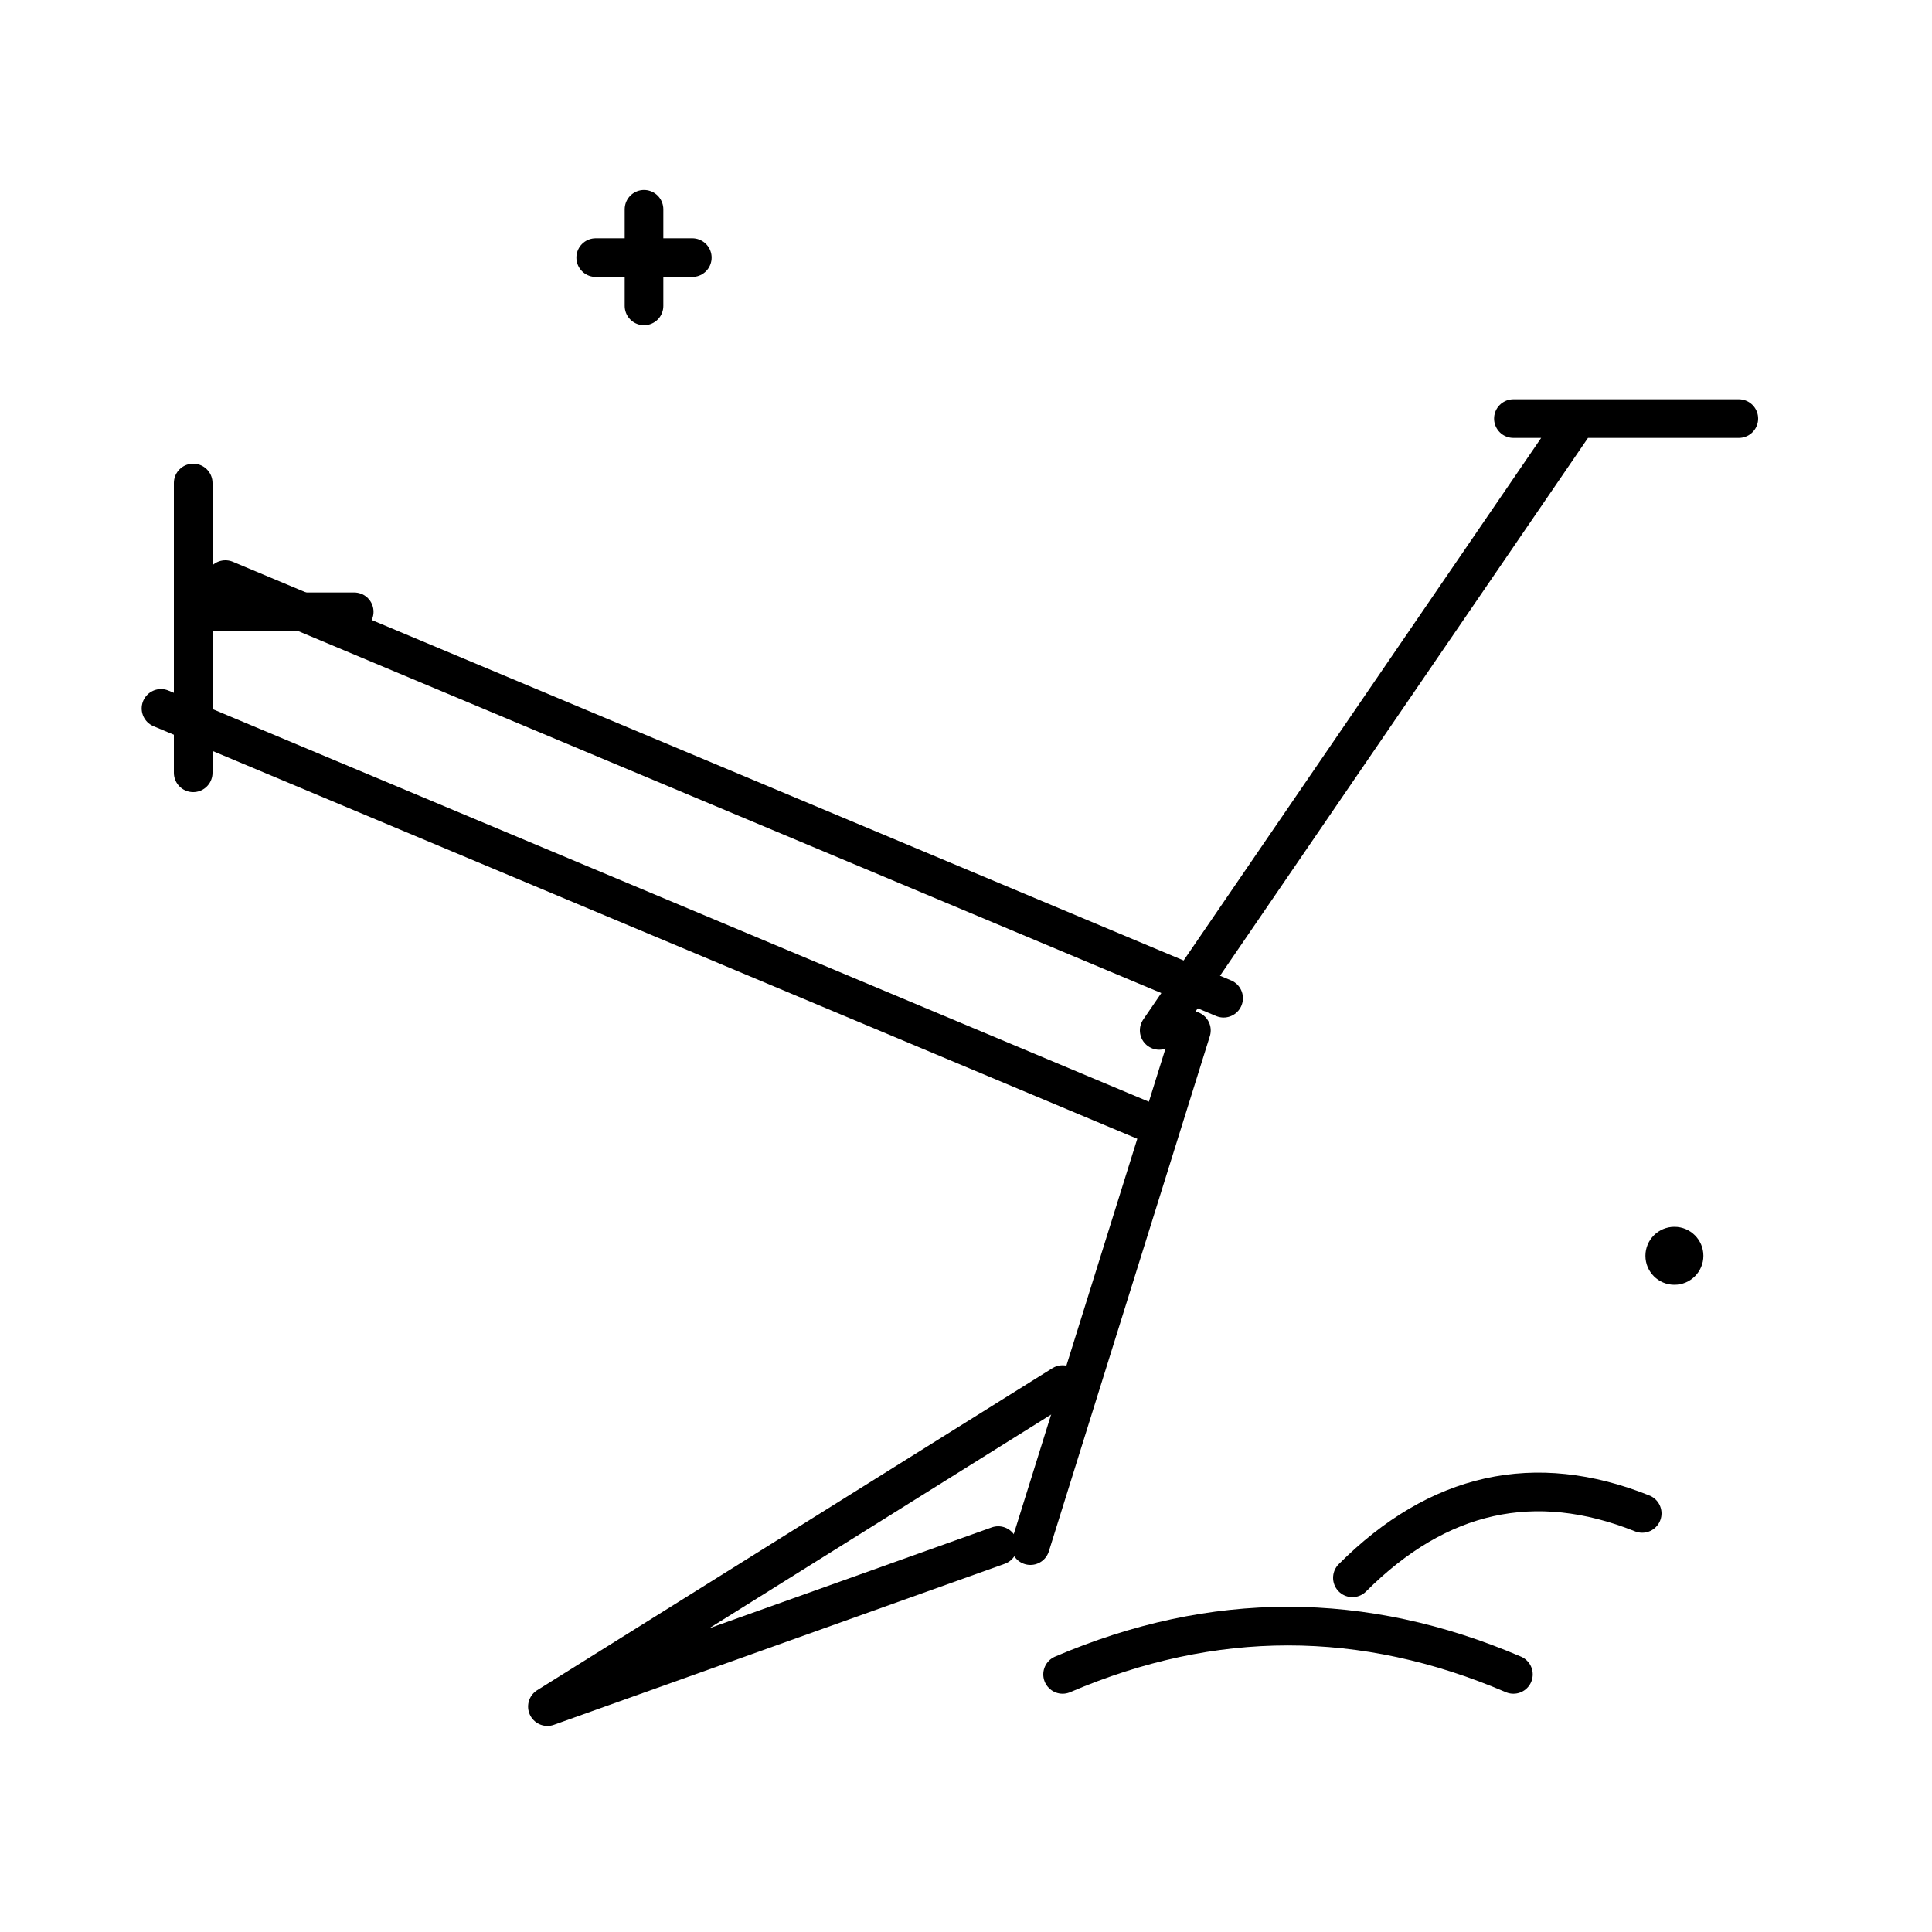
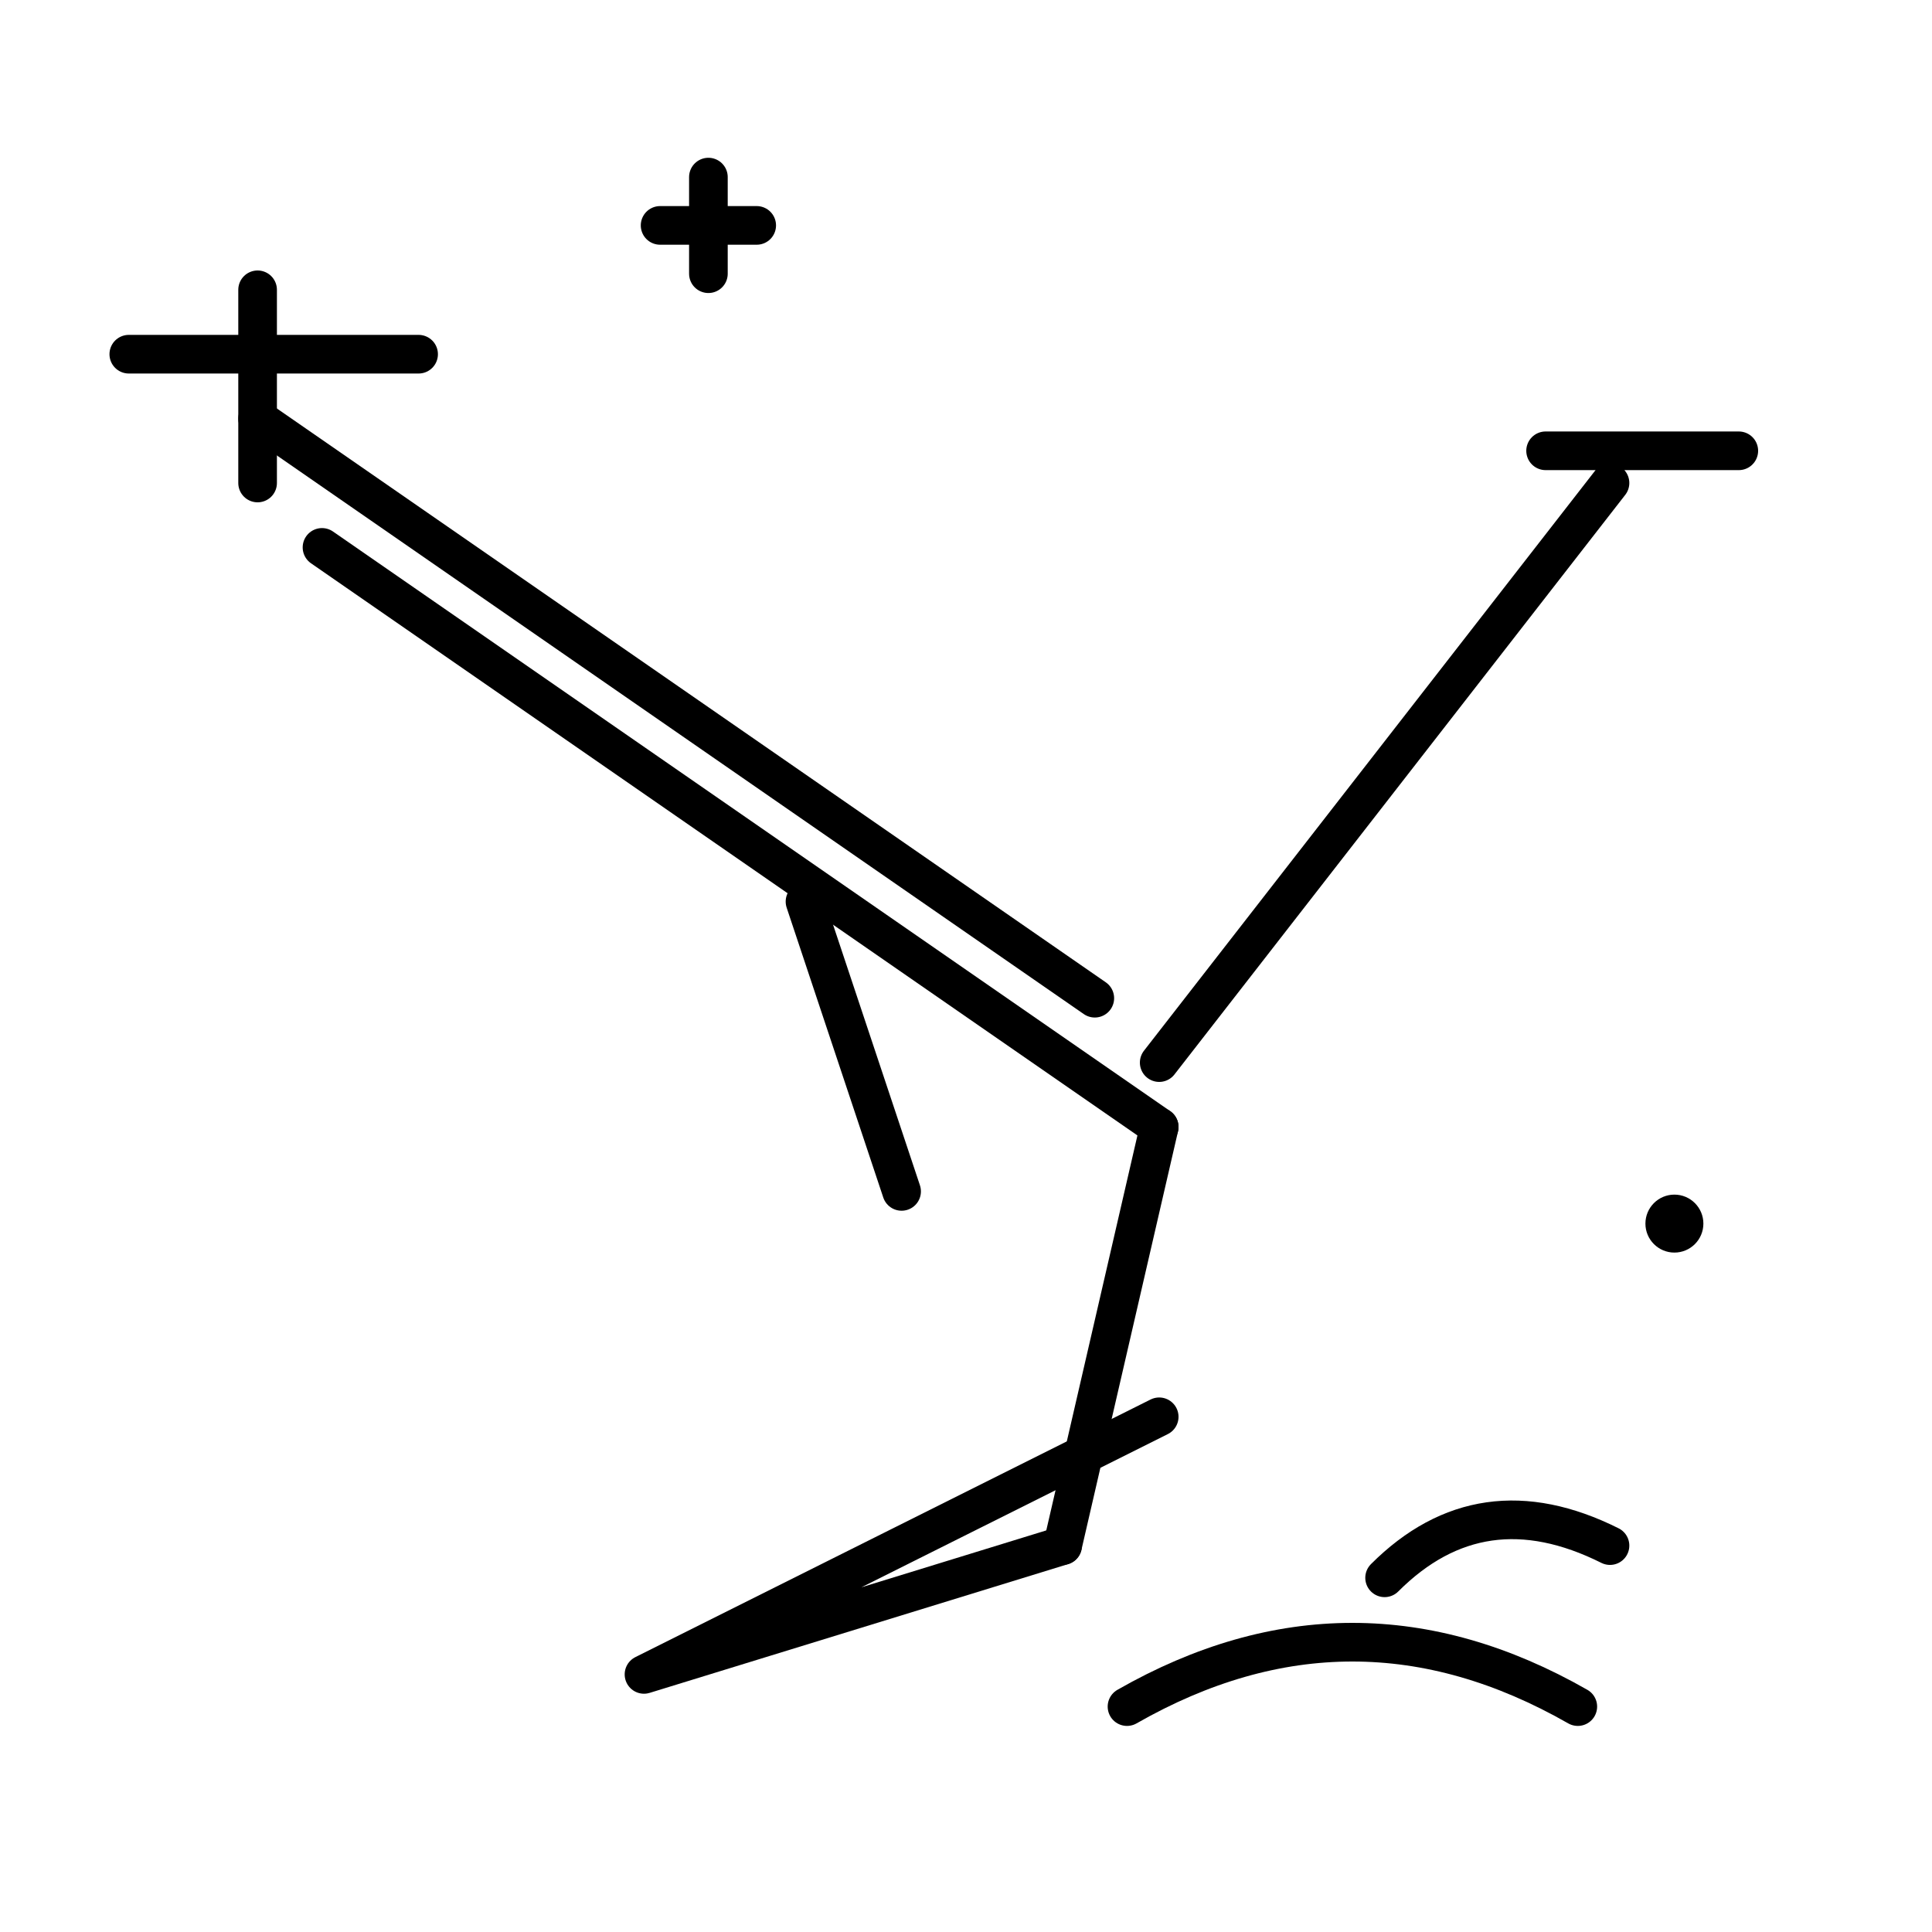
<svg xmlns="http://www.w3.org/2000/svg" viewBox="0 0 120 120" fill="none" stroke="#000" stroke-width="2.4" stroke-linecap="round" stroke-linejoin="round">
-   <path d="M12 30V48M12 38H22" />
-   <path d="M14 36L76 62" />
-   <path d="M10 44L72 70" />
-   <path d="M74 64L64 96" />
-   <path d="M62 96L34 106L66 86" />
-   <path d="M72 64L98 26M94 26H108" />
-   <path d="M66 104Q80 98 94 104" />
-   <path d="M84 98Q92 90 102 94" />
-   <path d="M40 13V19M37 16H43" />
-   <circle cx="104" cy="78" r="1.8" fill="#000" stroke="none" />
+   <path d="M8 22H26M16 18V30" />
+   <path d="M16 26L68 62" />
+   <path d="M20 34L72 70" />
+   <path d="M72 70L66 96" />
+   <path d="M66 96L40 104L72 88" />
+   <path d="M72 66L100 30M96 28H108" />
+   <path d="M50 56L56 74" />
+   <path d="M70 106Q84 98 98 106" />
+   <path d="M86 98Q92 92 100 96" />
+   <path d="M44 11V17M41 14H47" />
+   <circle cx="104" cy="76" r="1.8" fill="#000" stroke="none" />
</svg>
